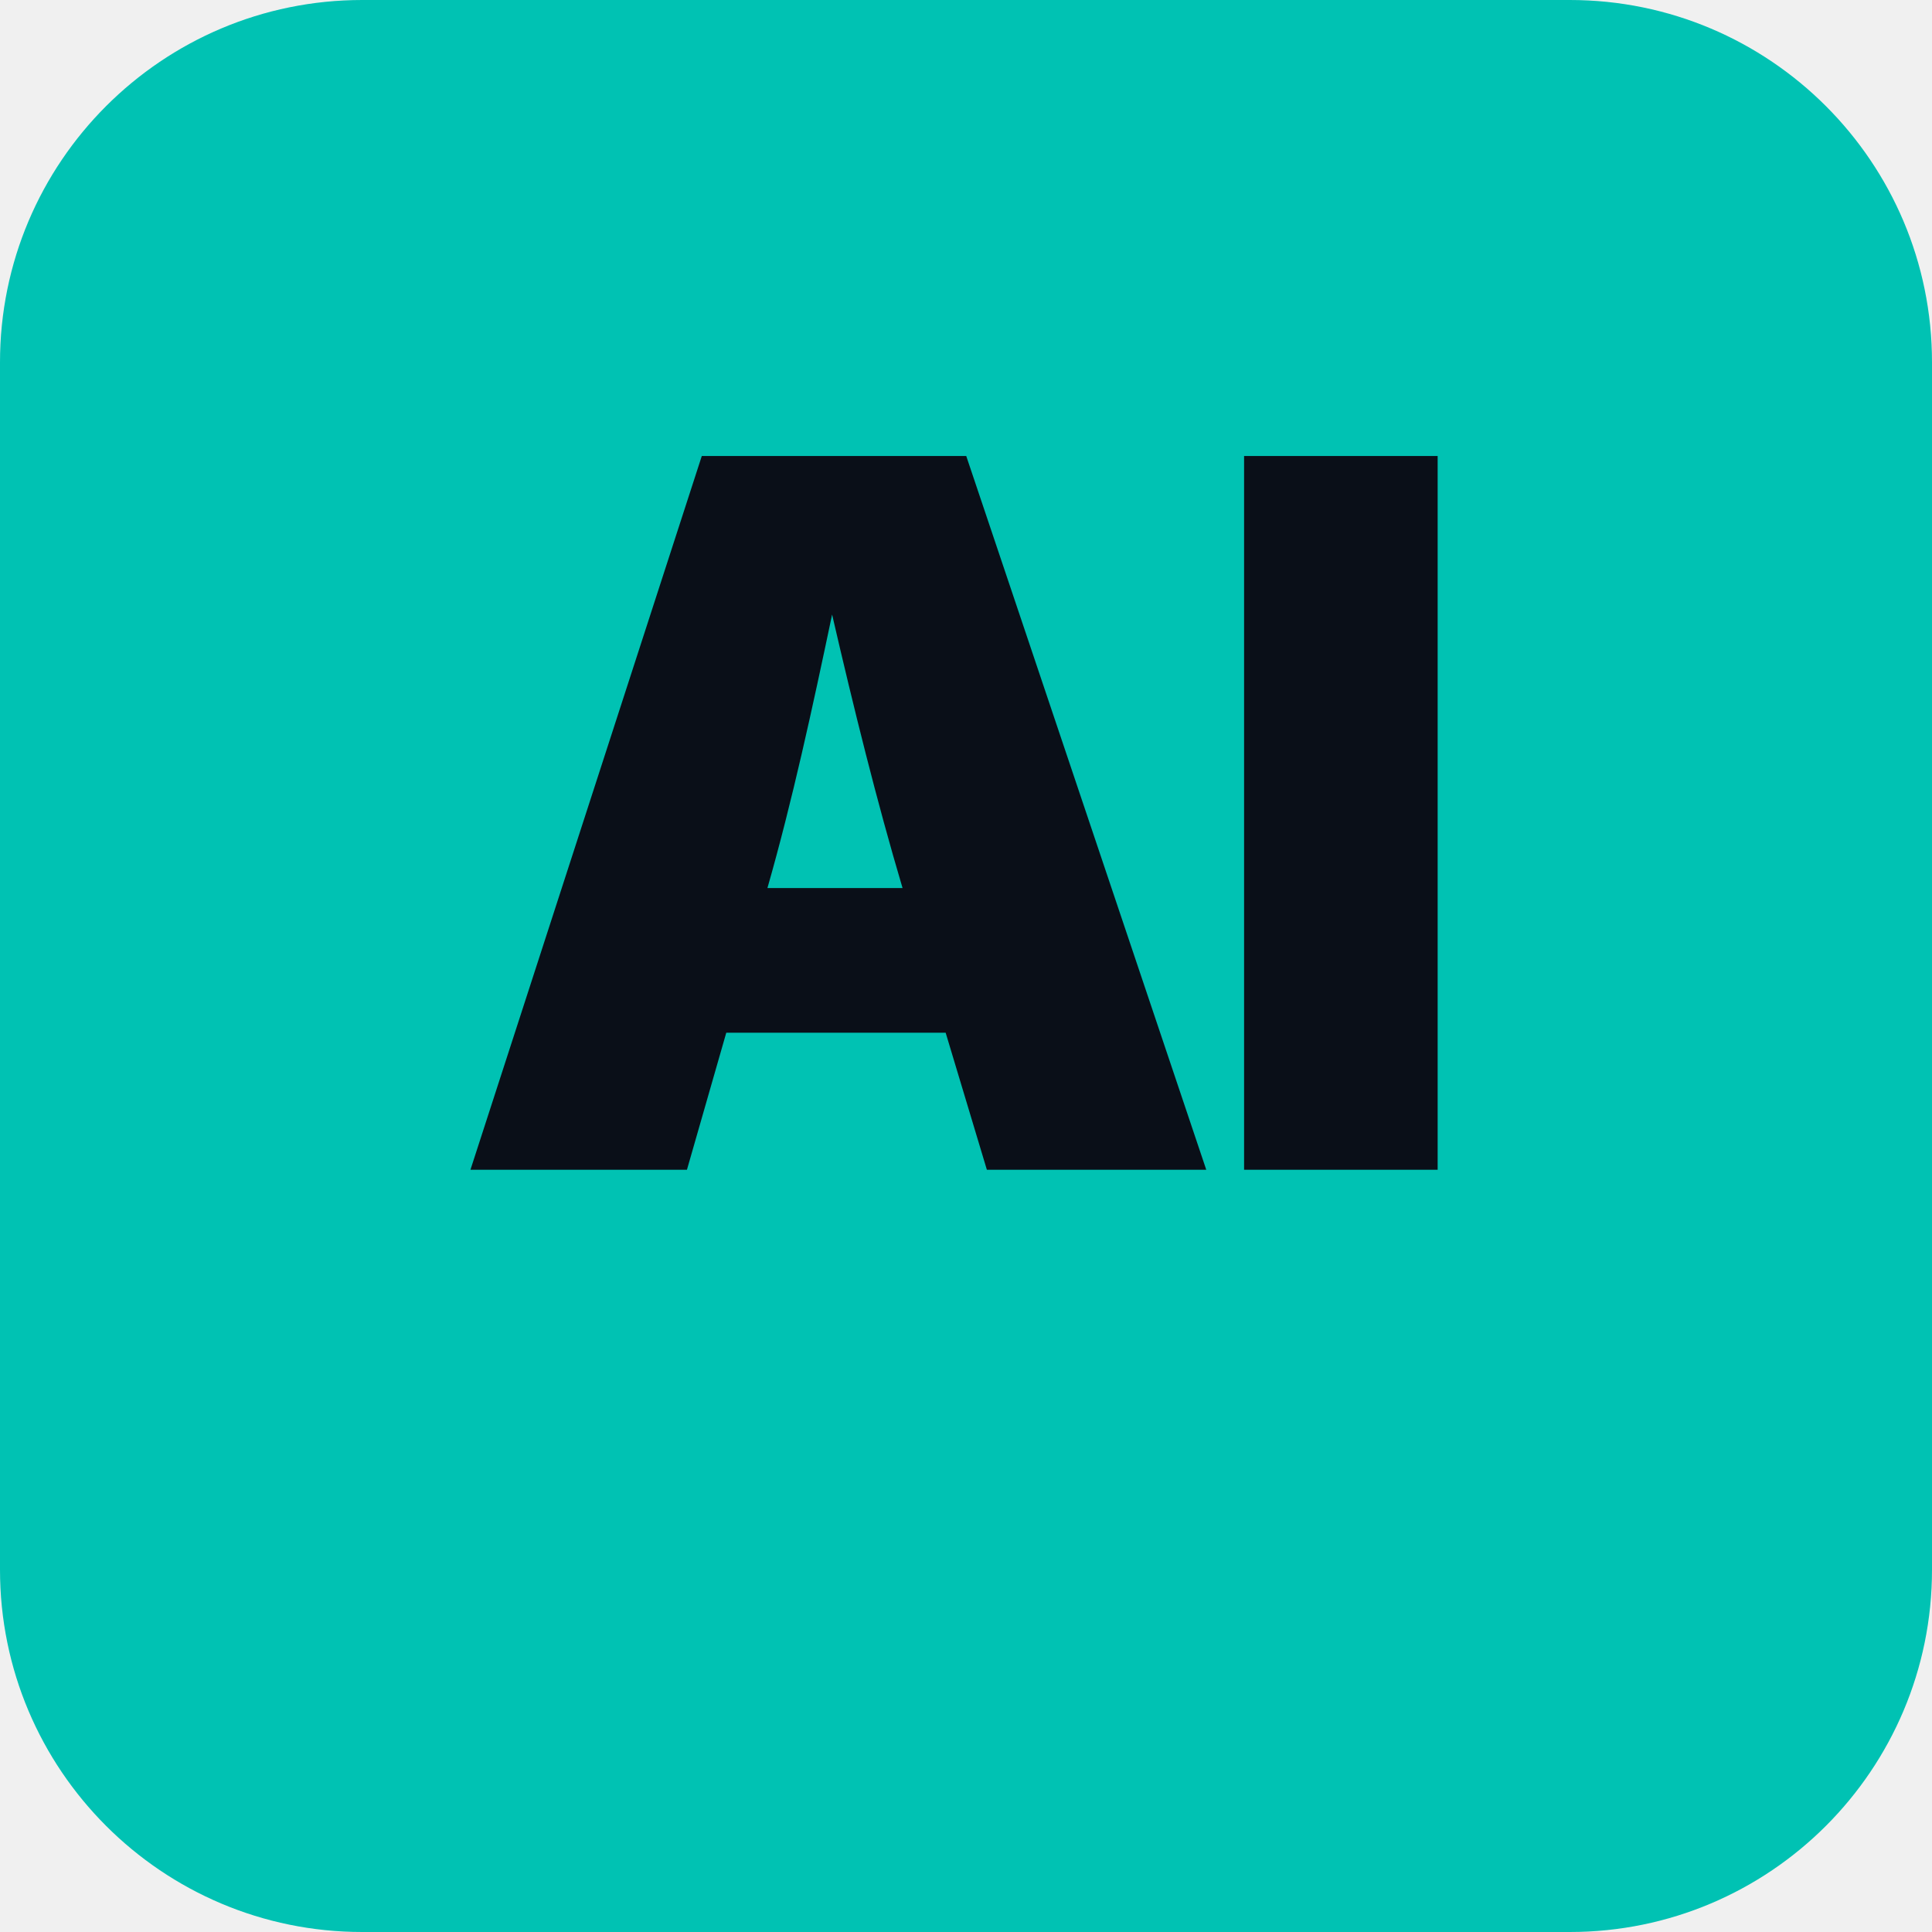
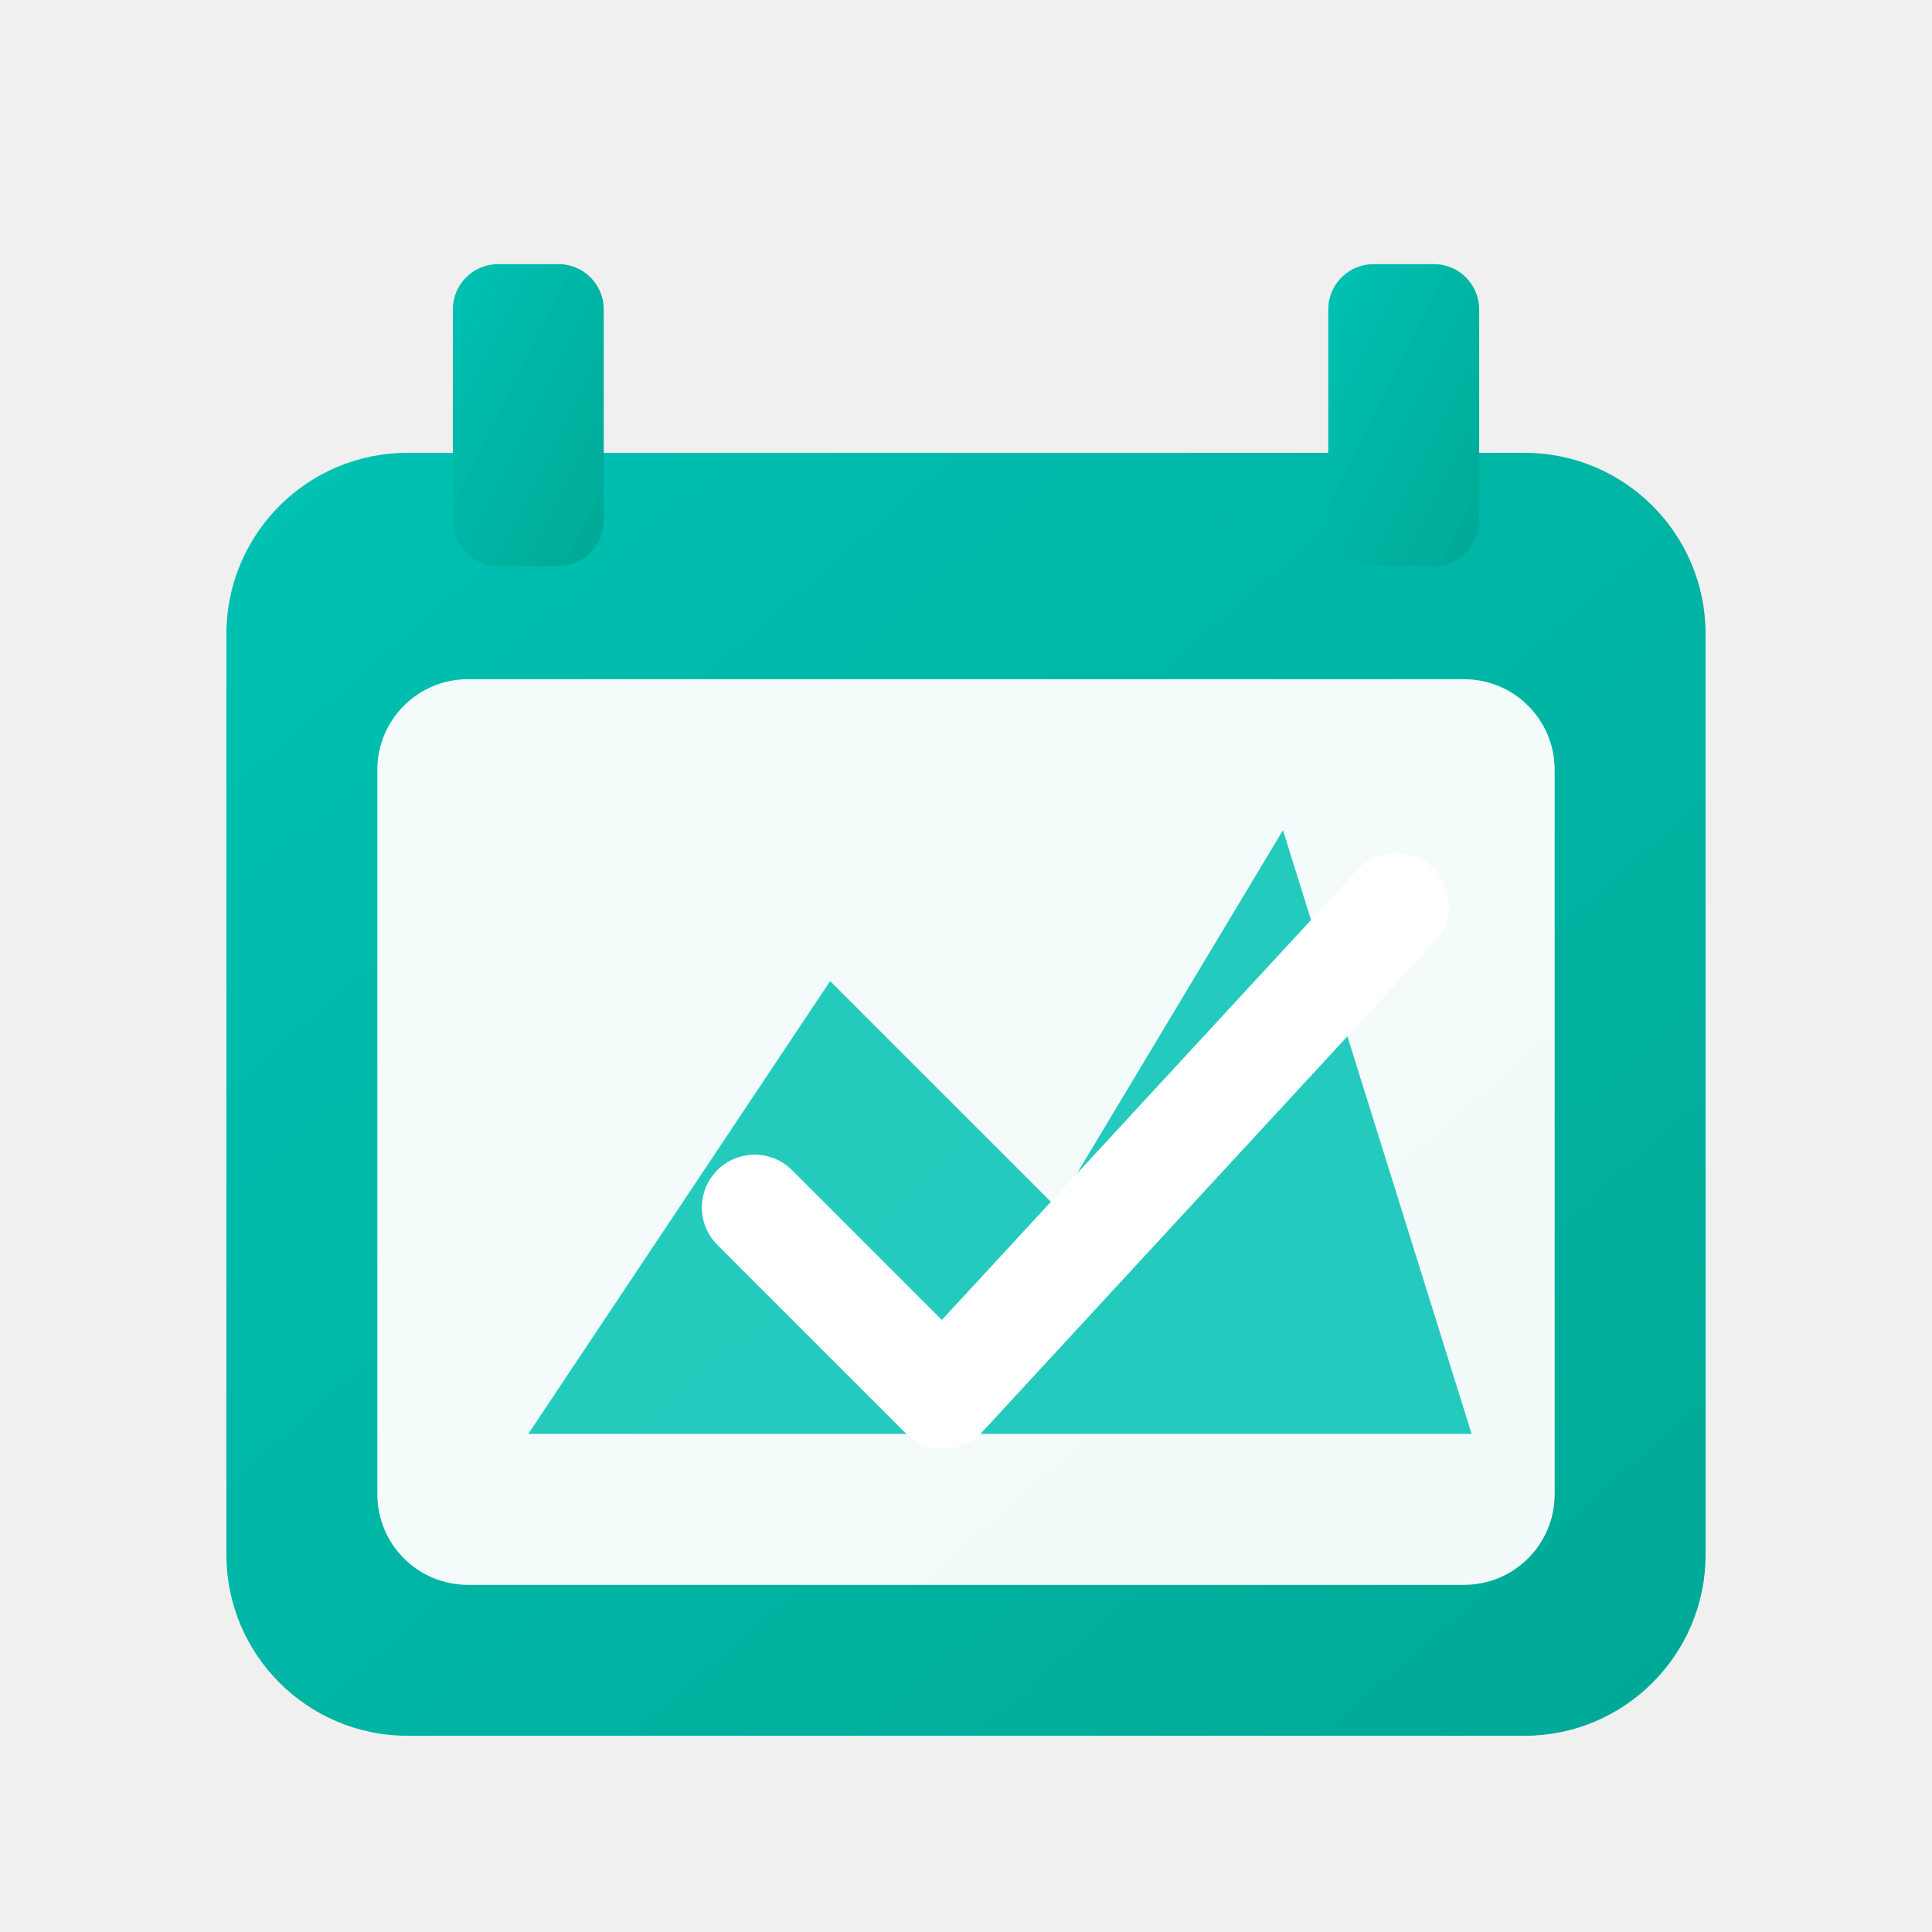
<svg xmlns="http://www.w3.org/2000/svg" viewBox="0 0 512 512">
-   <rect width="512" height="512" rx="96" fill="#00c2b3" />
-   <text x="256" y="310" font-family="system-ui, -apple-system, sans-serif" font-size="260" font-weight="900" fill="#0a0f18" text-anchor="middle" letter-spacing="-8">AI</text>
+   <defs>
+     <linearGradient id="g" x1="0%" y1="0%" x2="100%" y2="100%">
+       <stop offset="0%" stop-color="#00c2b3" />
+       <stop offset="100%" stop-color="#00a896" />
+     </linearGradient>
+   </defs>
+   <rect x="60" y="120" width="392" height="340" rx="48" fill="url(#g)" />
+   <rect x="120" y="70" width="40" height="80" rx="12" fill="url(#g)" />
+   <rect x="352" y="70" width="40" height="80" rx="12" fill="url(#g)" />
+   <rect x="100" y="180" width="312" height="240" rx="24" fill="#ffffff" opacity="0.95" />
+   <path d="M140 380 L220 260 L280 320 L340 220 L390 380 Z" fill="#00c2b3" opacity="0.85" />
+   <path d="M200 320 L250 370 L370 240" stroke="#ffffff" stroke-width="28" stroke-linecap="round" stroke-linejoin="round" fill="none" />
</svg>
